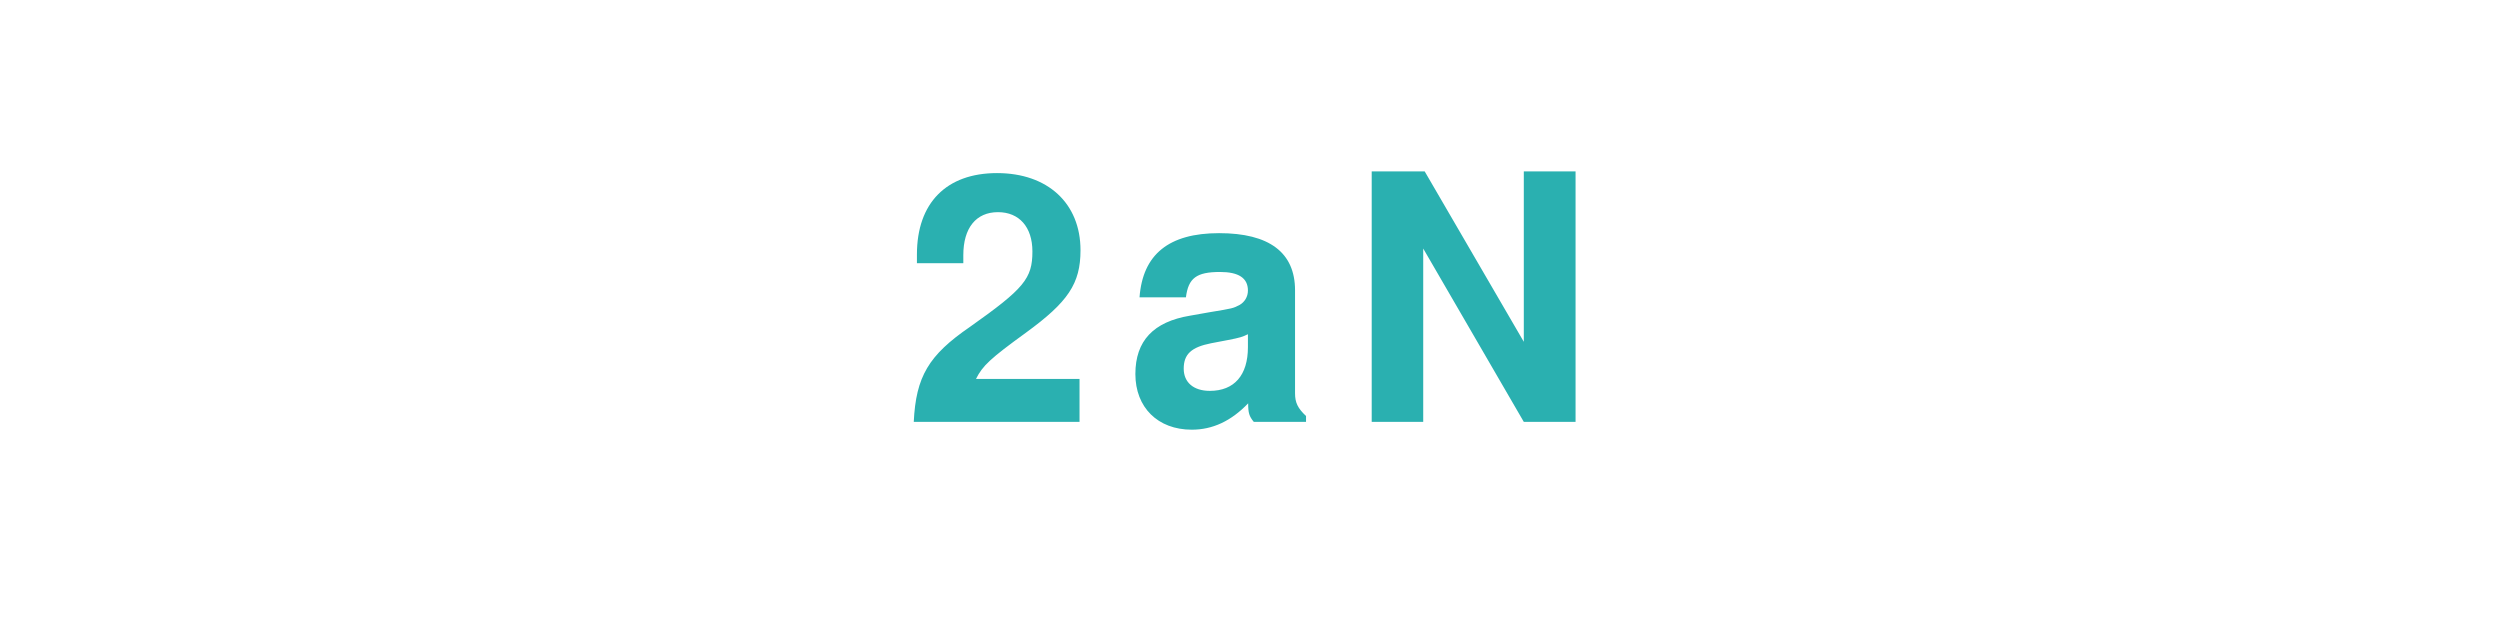
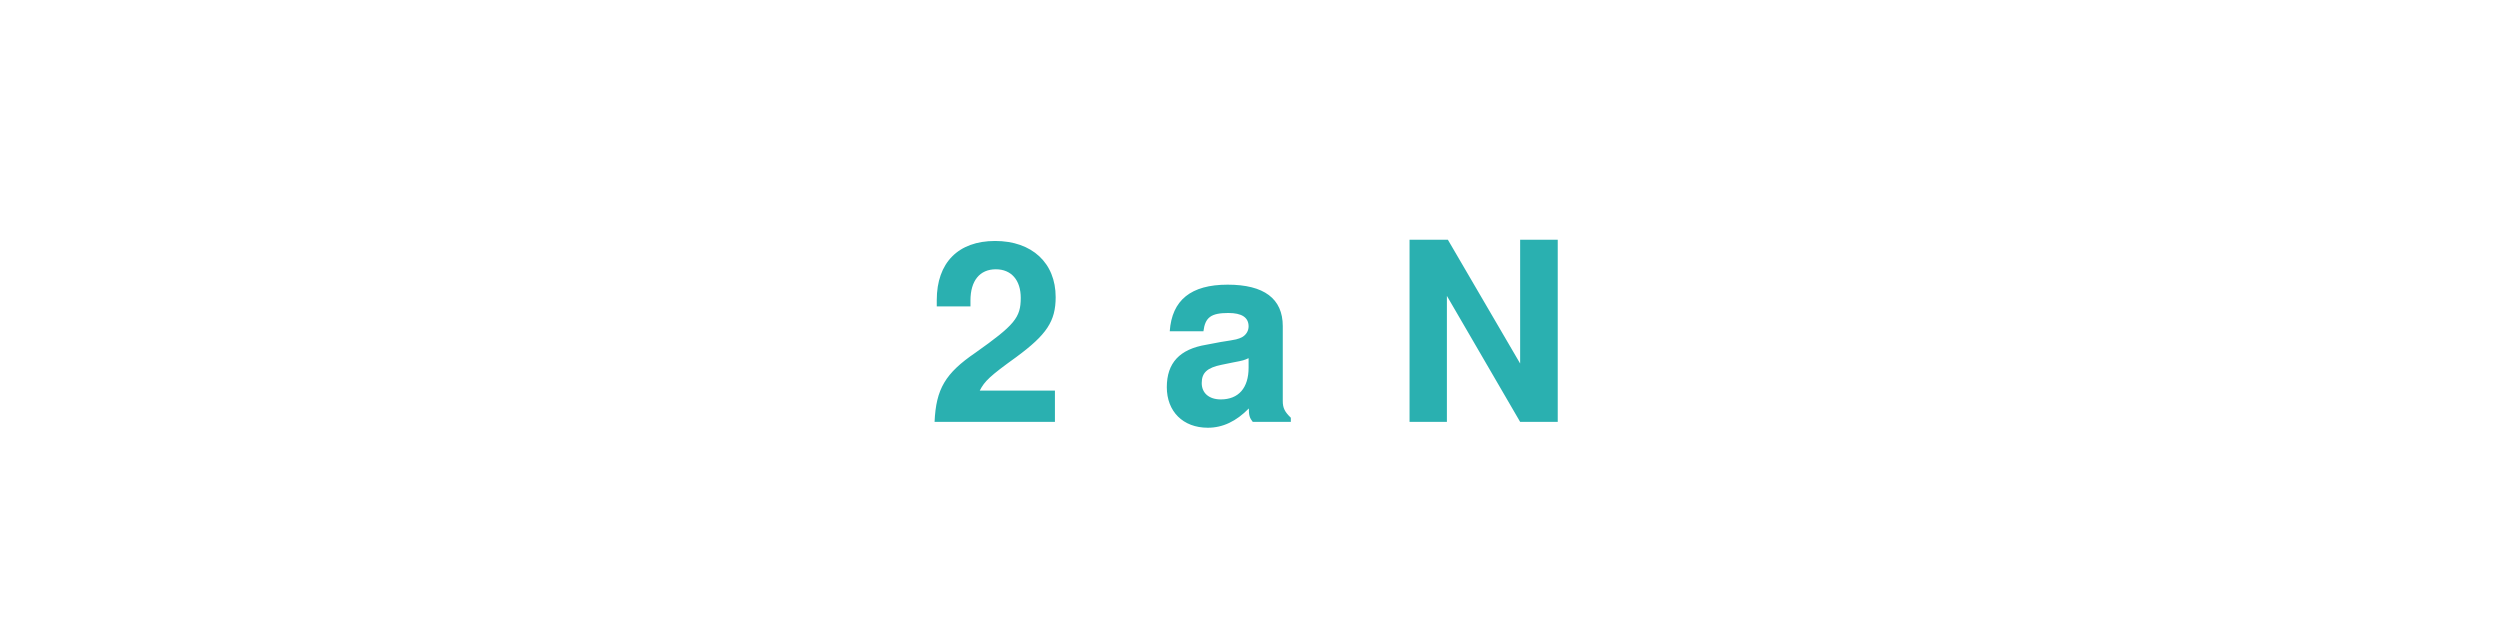
<svg xmlns="http://www.w3.org/2000/svg" viewBox="0 0 160 40">
-   <text x="80" y="27" font-family="'Helvetica Neue',Helvetica,Arial,sans-serif" font-size="22" font-weight="700" fill="#2ab0b0" text-anchor="middle" letter-spacing="2">2aN</text>
+   <text x="80" y="27" font-family="'Helvetica Neue',Helvetica,Arial,sans-serif" font-size="16" font-weight="700" fill="#2ab0b0" text-anchor="middle" letter-spacing="6">2aN</text>
</svg>
